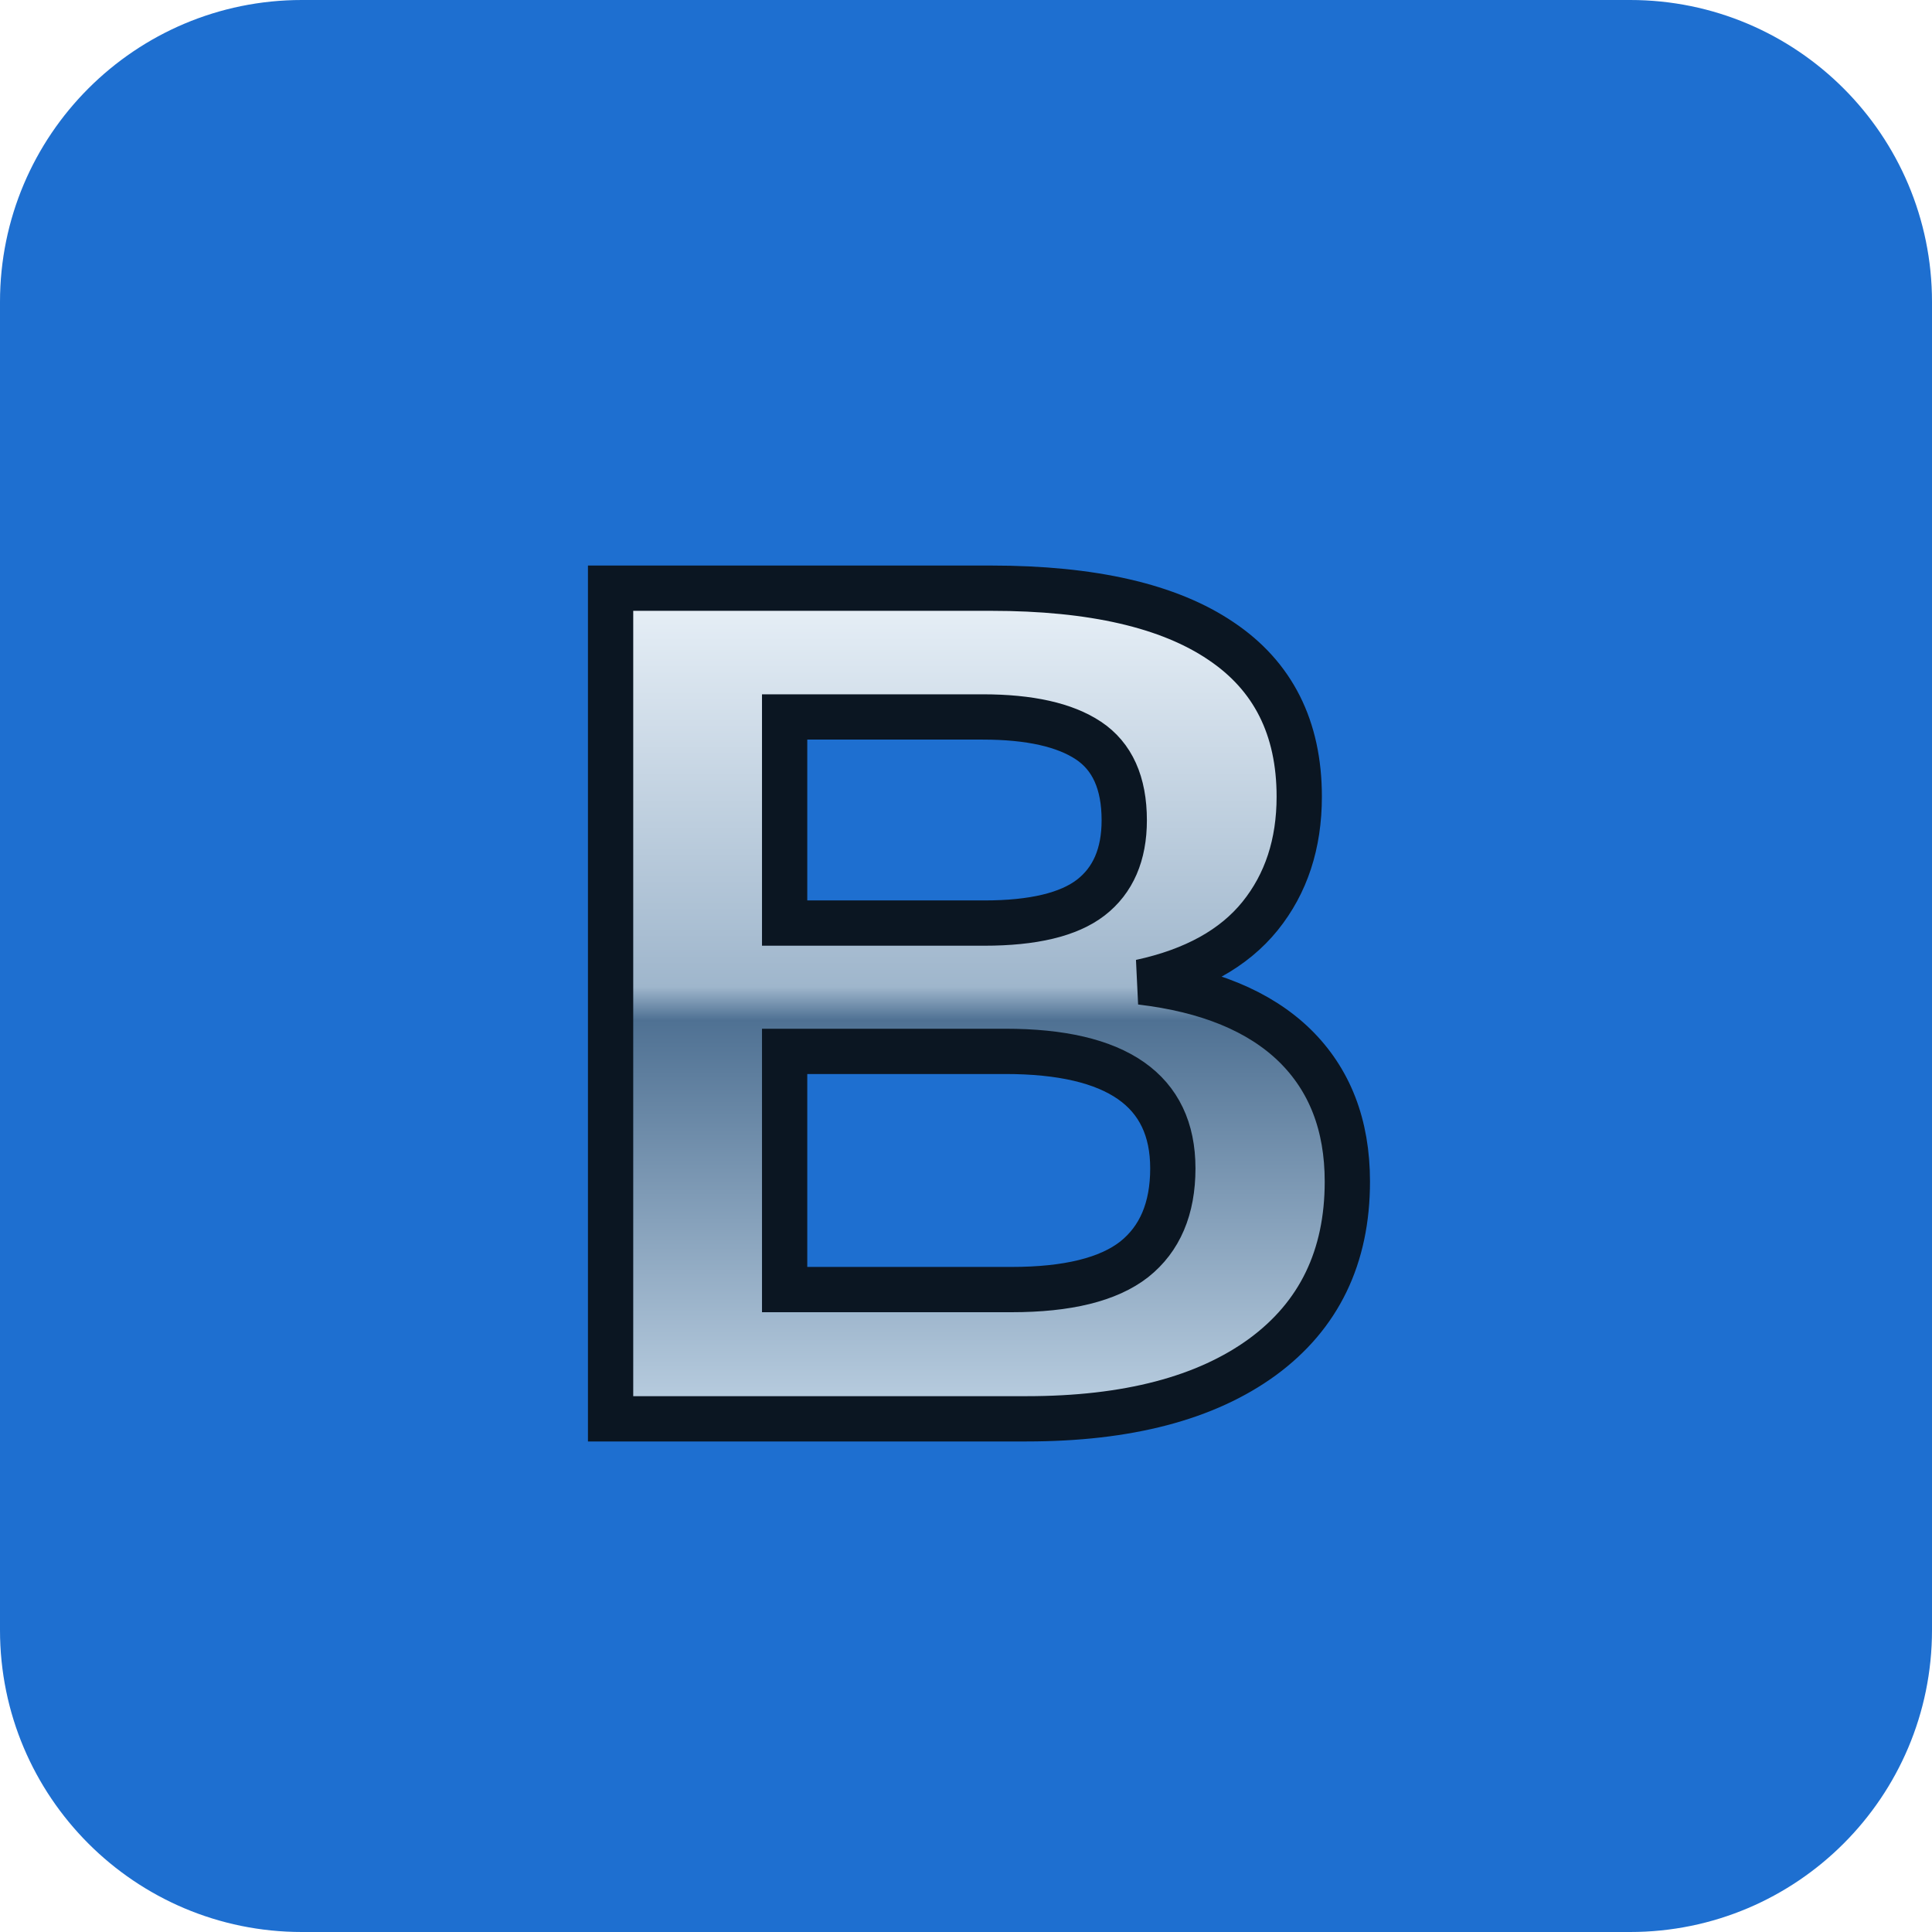
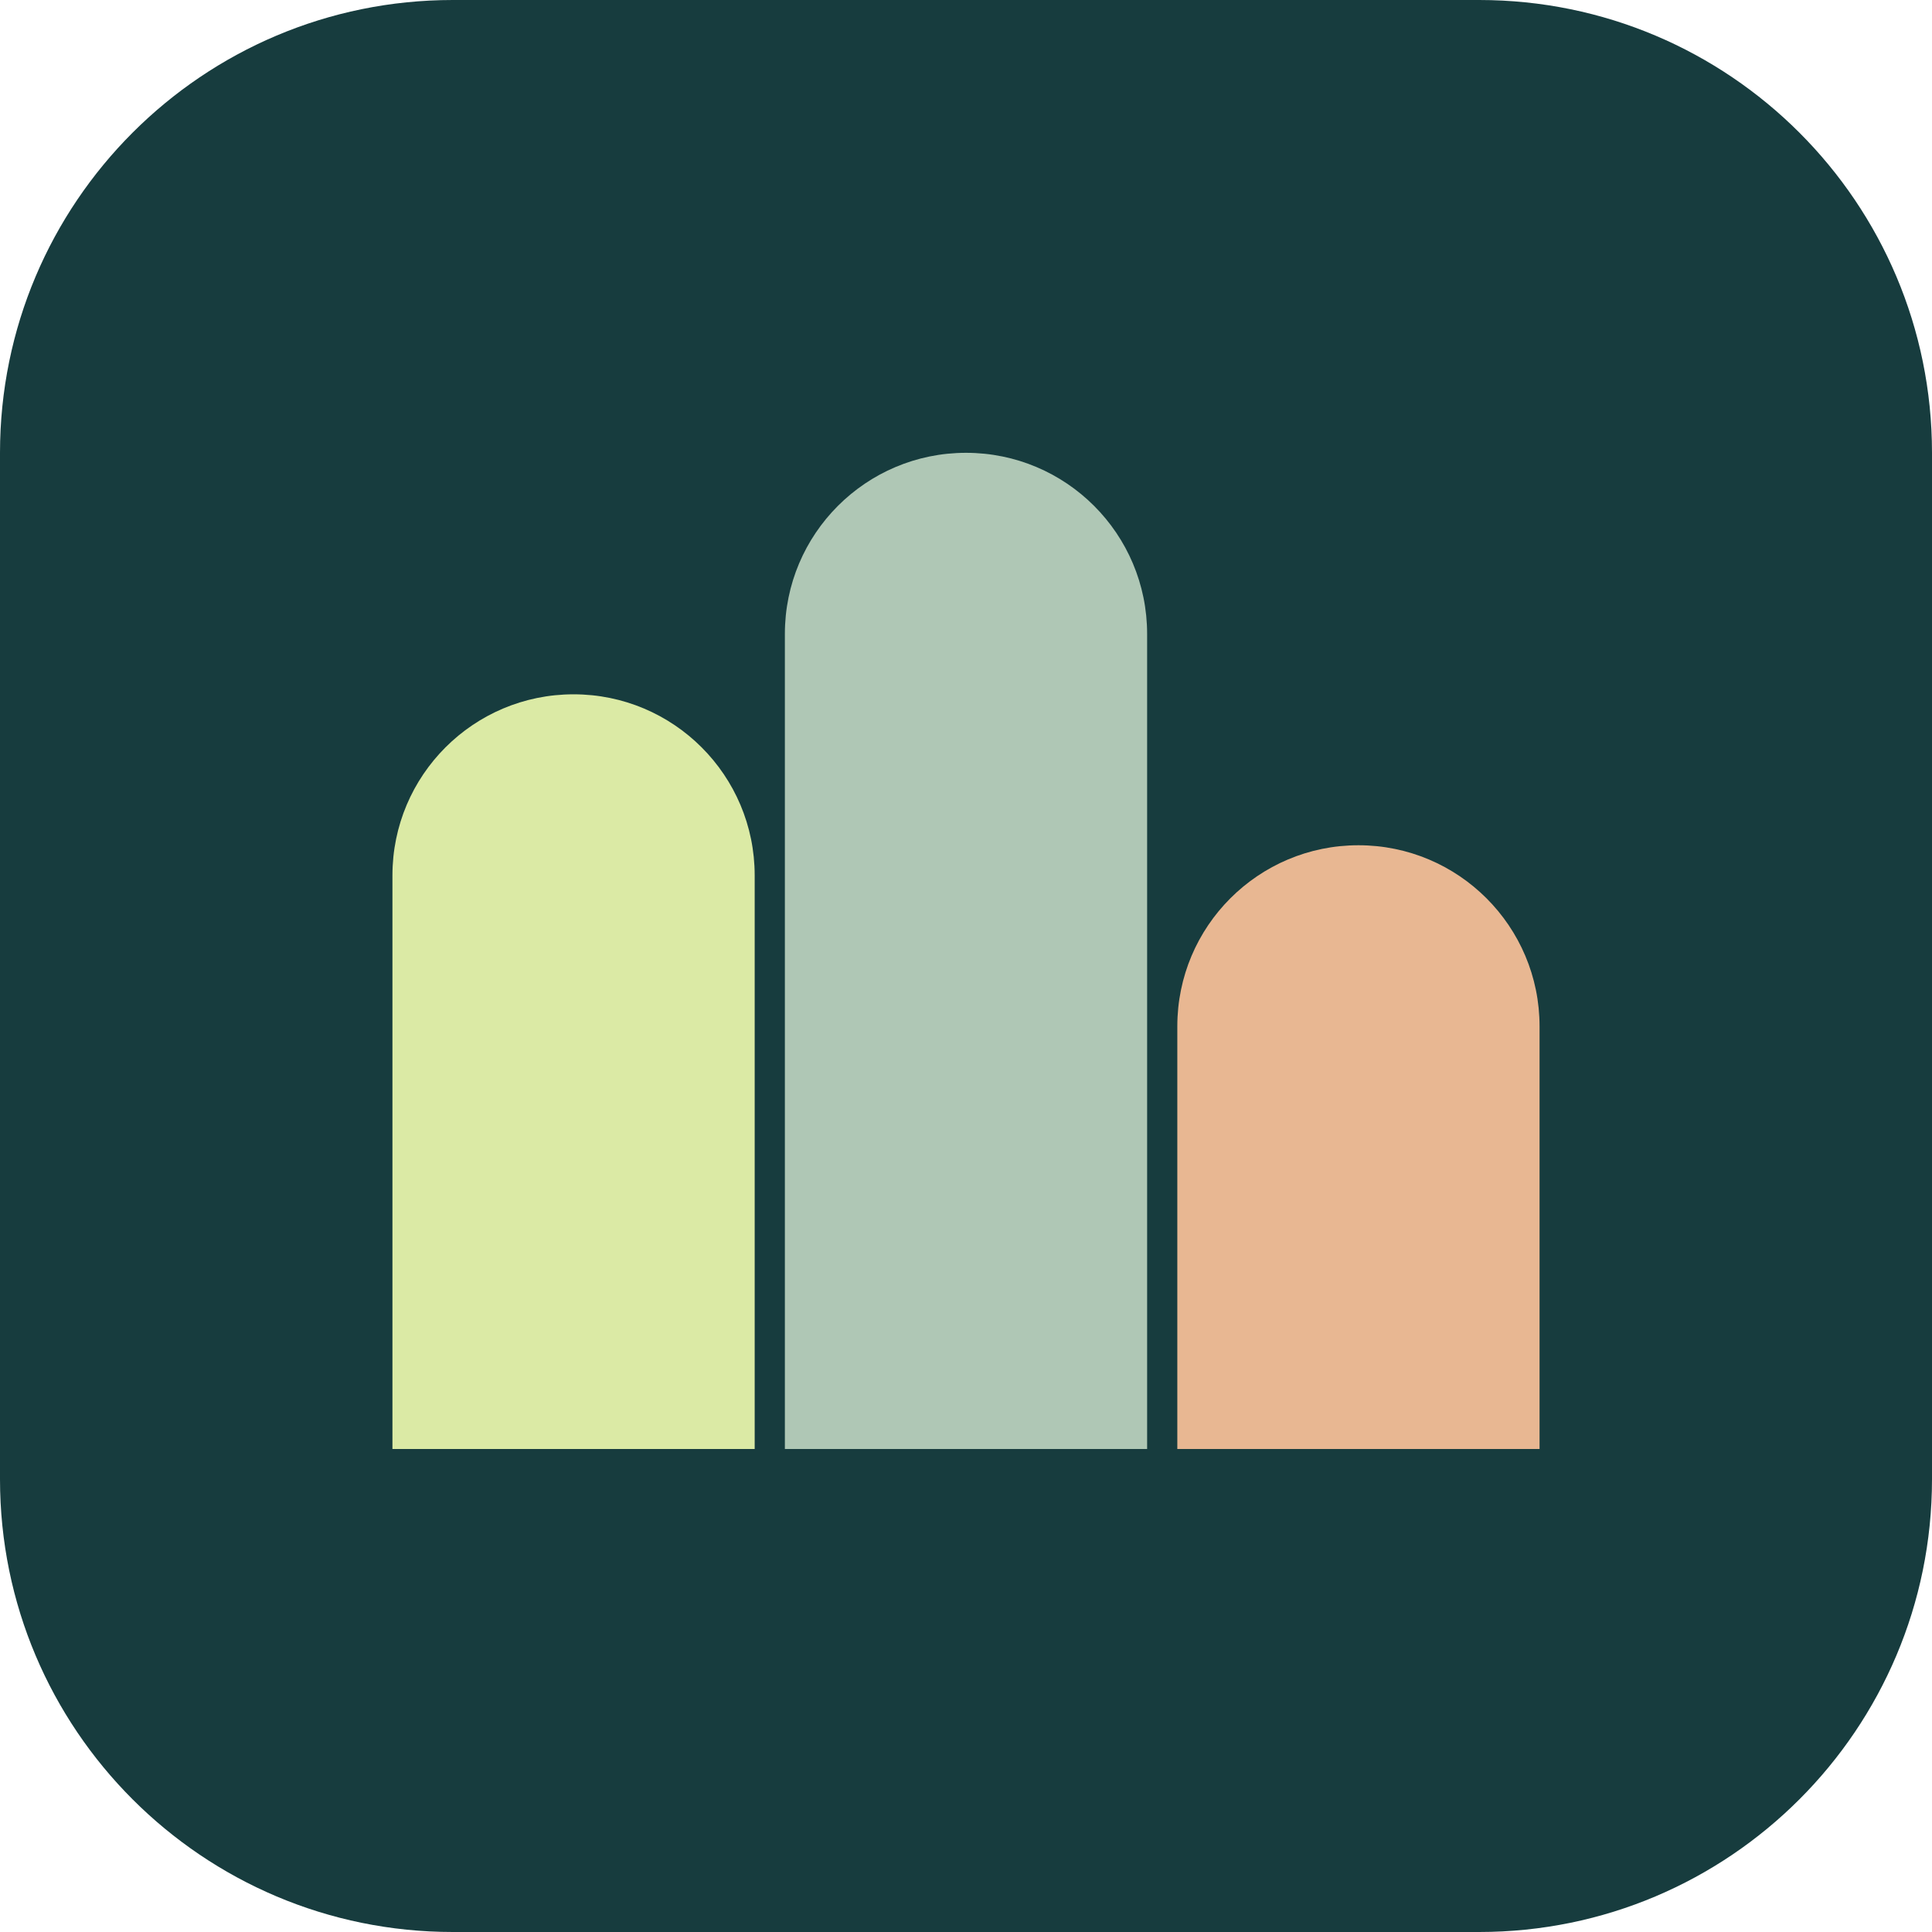
<svg xmlns="http://www.w3.org/2000/svg" viewBox="0 0 64 64">
-   <defs>
-     <linearGradient id="g" x1="0" y1="0" x2="0" y2="1">
-       <stop offset="0" stop-color="#e9f1f8" />
-       <stop offset=".48" stop-color="#9fb6cc" />
-       <stop offset=".52" stop-color="#4f7193" />
-       <stop offset="1" stop-color="#bcd0e2" />
-     </linearGradient>
-   </defs>
-   <rect width="64" height="64" rx="10" fill="#1e6fd0" />
-   <text x="32" y="47" text-anchor="middle" font-family="Arial Black, Arial, sans-serif" font-weight="900" font-size="40" fill="url(#g)" stroke="#0b1622" stroke-width="1.5">B</text>
+   <rect width="64" height="64" rx="15" fill="#173c3e" />
+   <path d="M13 48V29a6 6 0 0 1 12 0v19Z" fill="#dbeaa5" />
+   <path d="M26 48V21a6 6 0 0 1 12 0v27Z" fill="#afc7b5" />
+   <path d="M39 48V34a6 6 0 0 1 12 0v14Z" fill="#e8b792" />
</svg>
